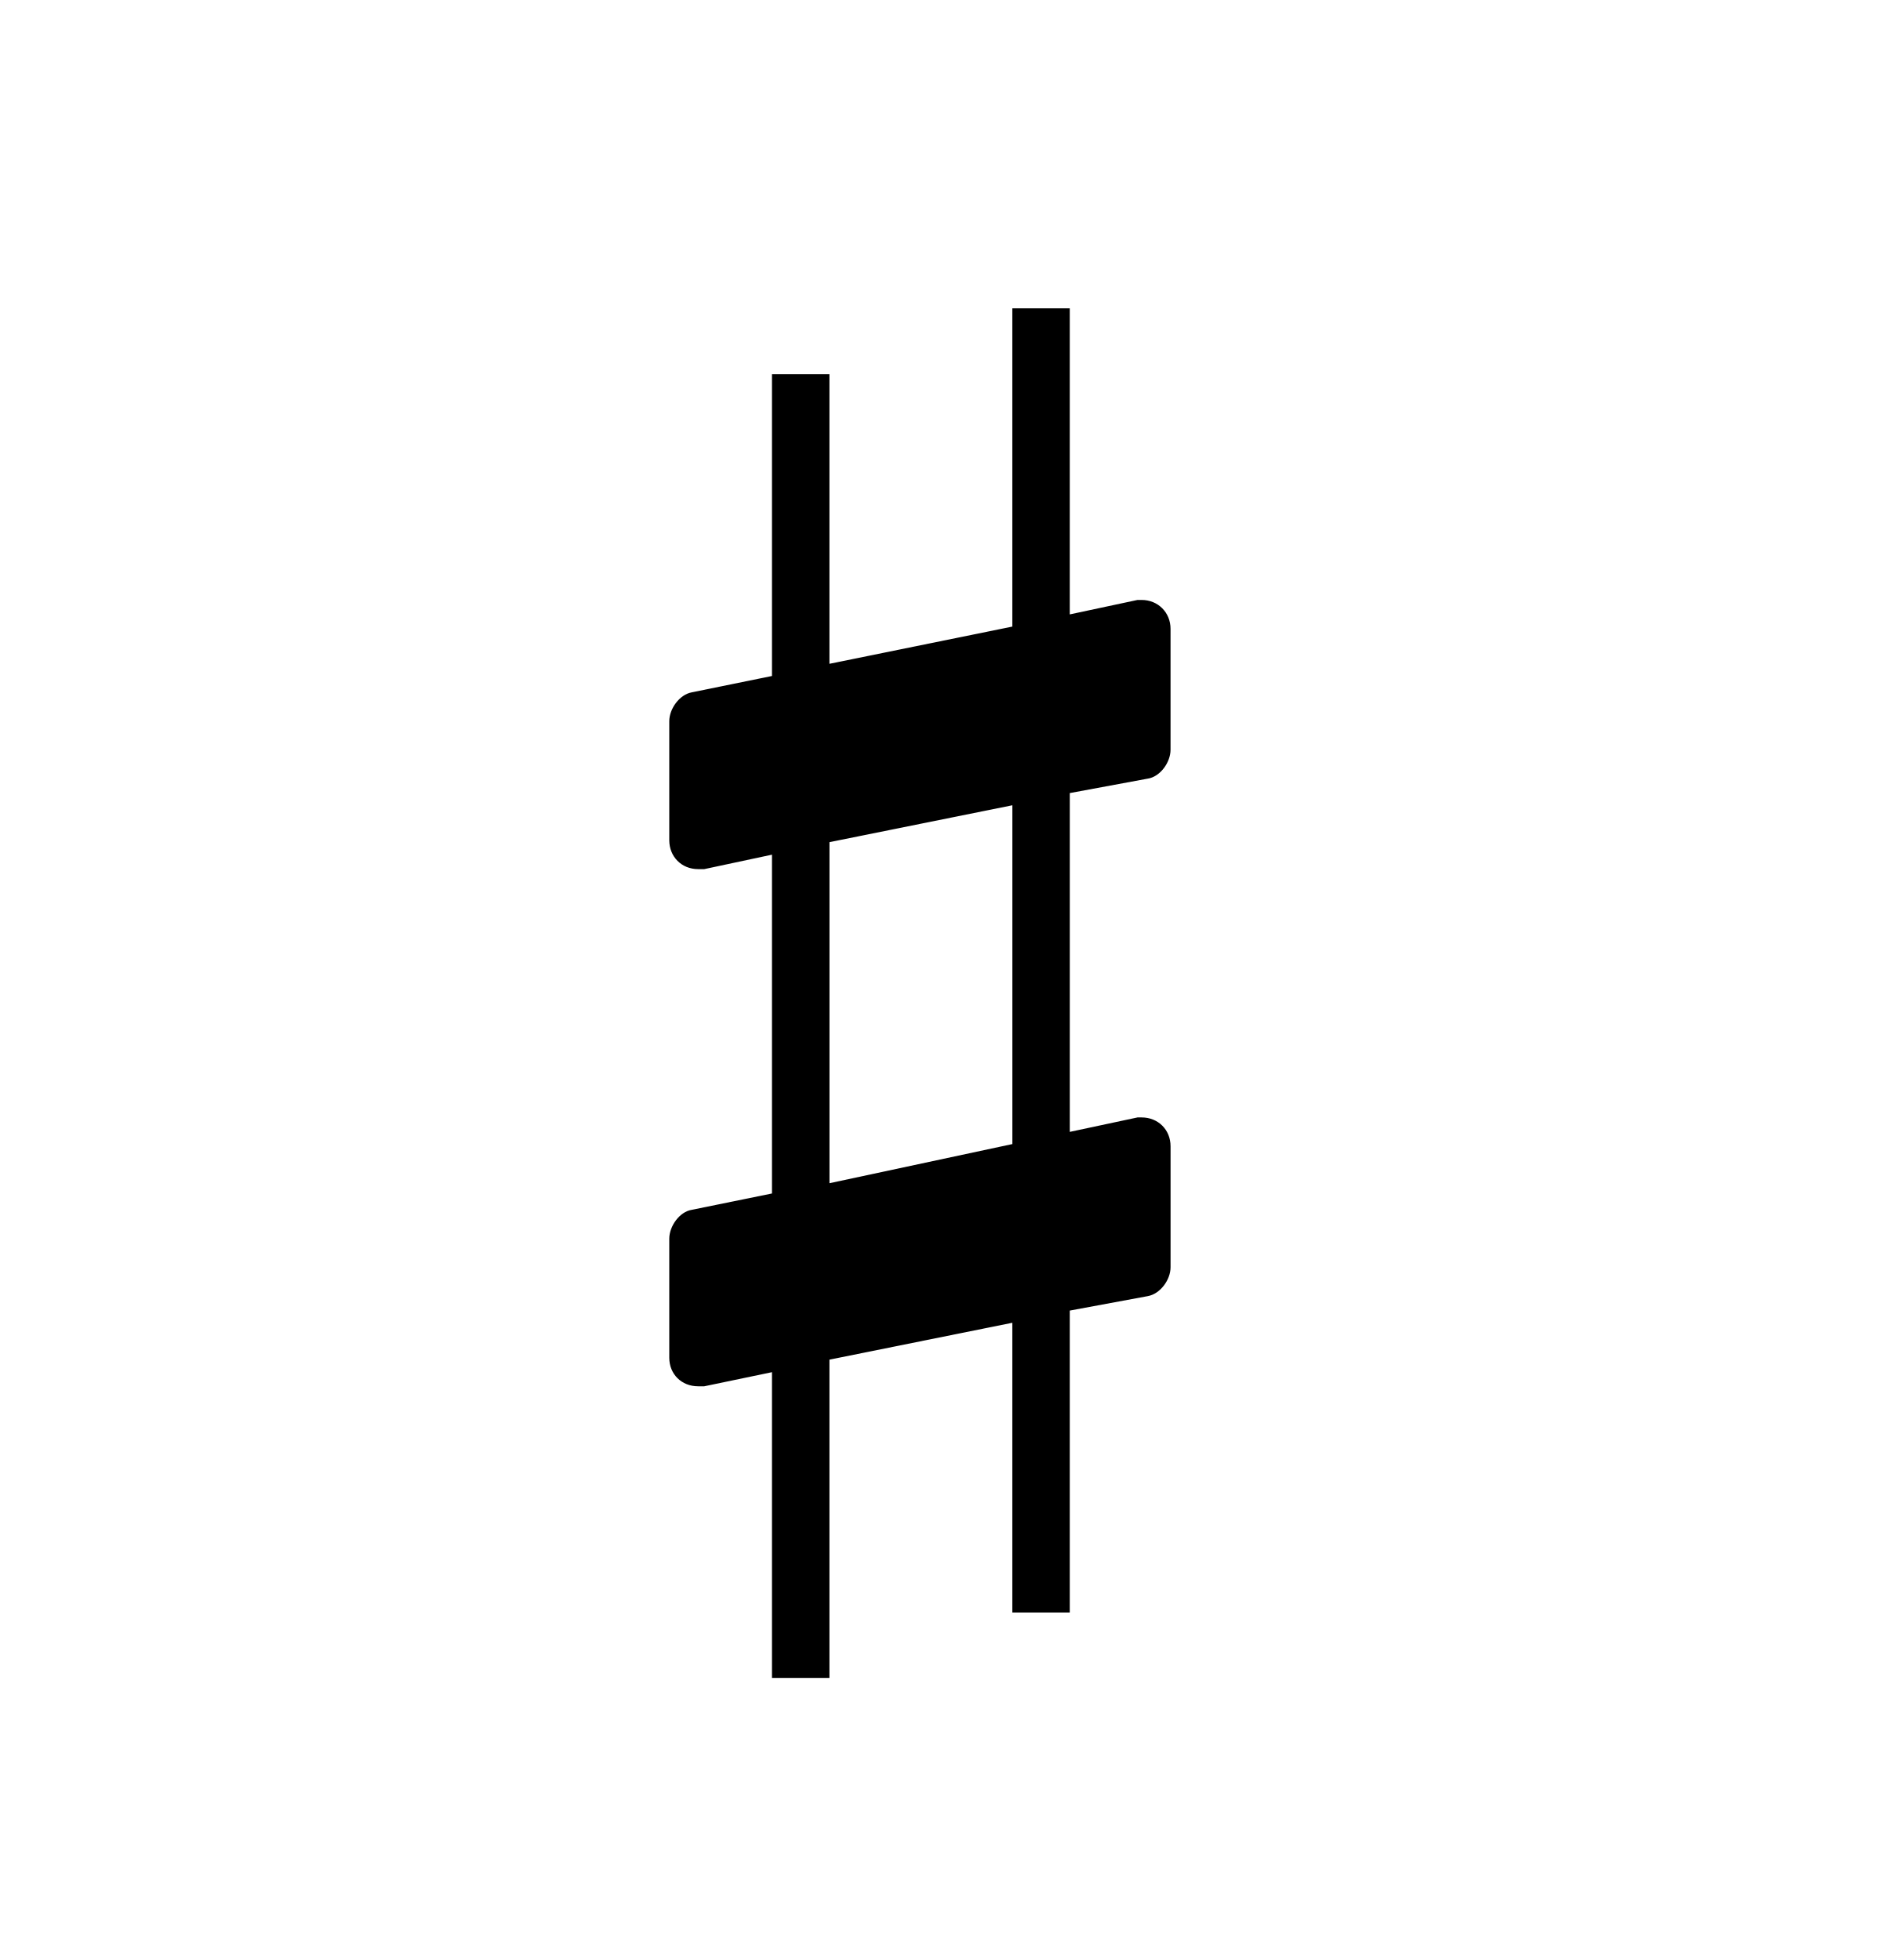
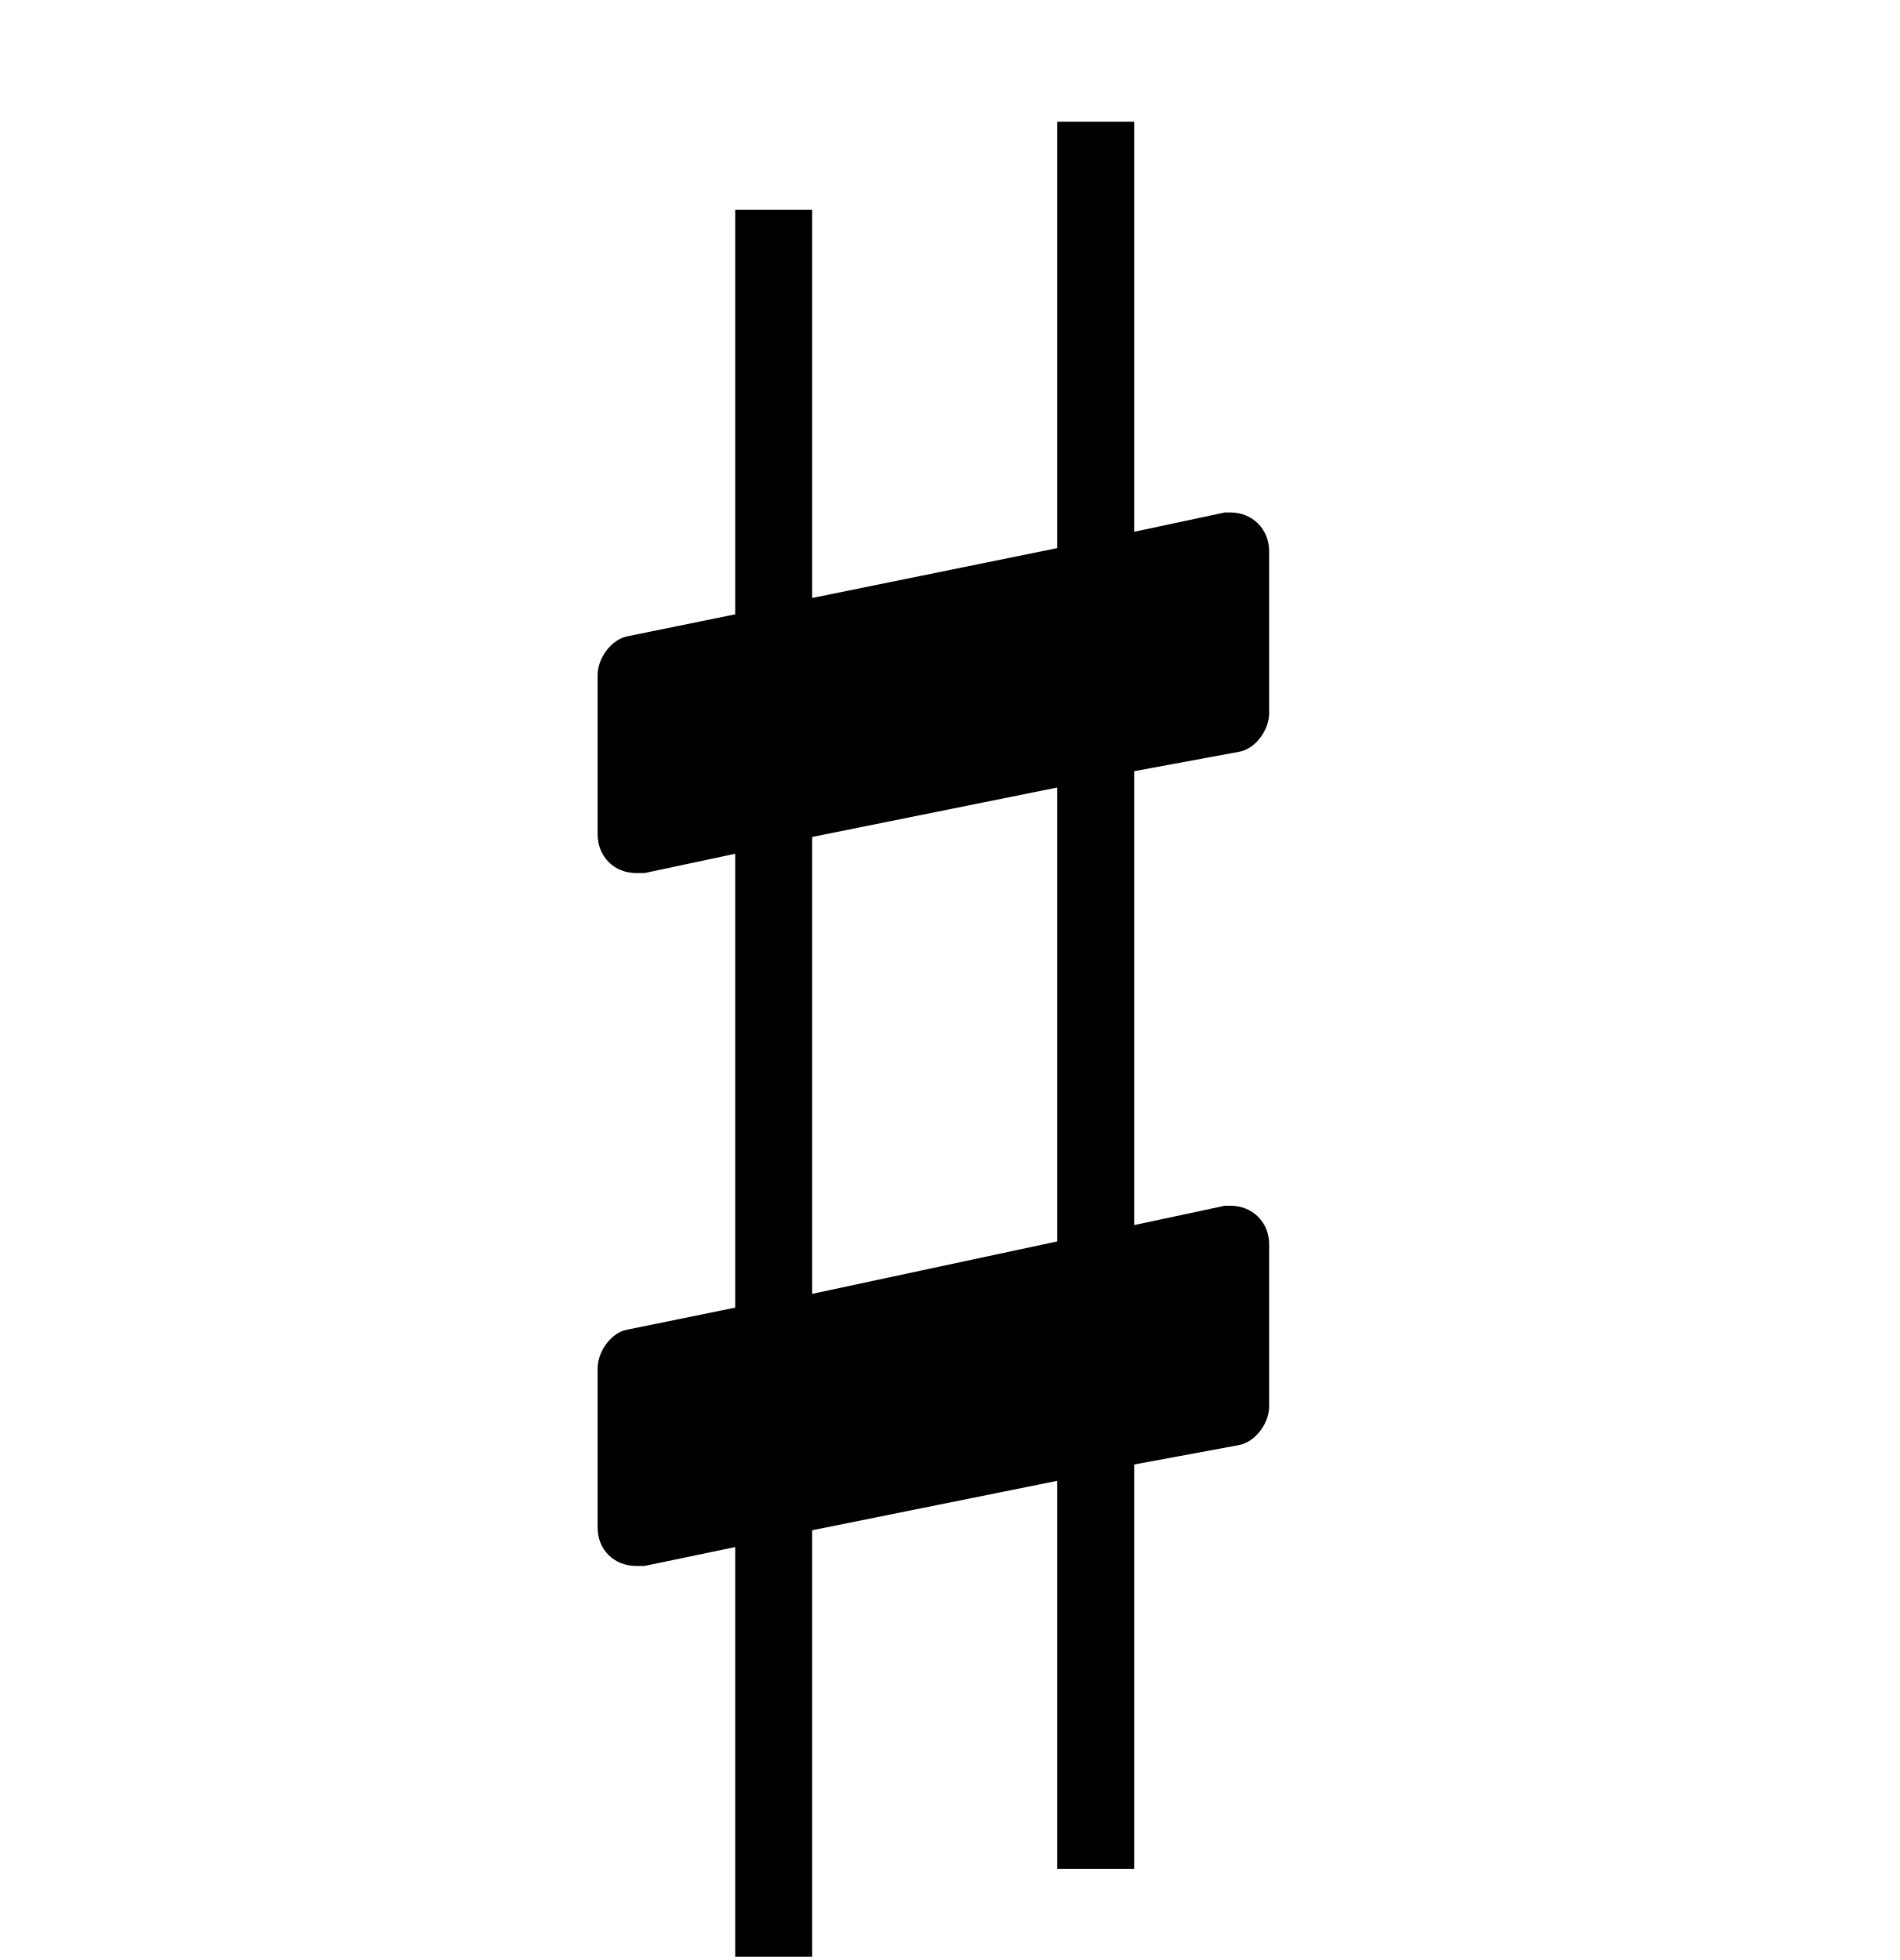
<svg xmlns="http://www.w3.org/2000/svg" width="6.474mm" height="6.681mm" viewBox="0 0 91.752 94.689" version="1.2" id="svg218">
  <defs id="defs218" />
-   <path class="Accidental" d="m 55.436,37.617 c 0.605,-0.093 1.101,-0.79 1.101,-1.395 v -5.843 c 0,-0.79 -0.605,-1.395 -1.395,-1.395 -0.093,0 -0.093,0 -0.201,0 l -3.271,0.698 v -14.787 h -2.775 v 15.376 l -8.835,1.798 v -13.996 h -2.775 v 14.585 l -3.875,0.79 c -0.589,0.108 -1.085,0.79 -1.085,1.395 v 0.202 5.75 -0.202 c 0,0.79 0.589,1.395 1.395,1.395 0.093,0 0.186,0 0.294,0 l 3.271,-0.698 v 16.368 l -3.875,0.79 c -0.589,0.093 -1.085,0.79 -1.085,1.395 v 5.75 c 0,0.79 0.589,1.38 1.395,1.38 0.093,0 0.186,0 0.294,0 l 3.271,-0.682 v 14.771 h 2.775 v -15.376 l 8.835,-1.782 v 13.996 h 2.775 v -14.585 l 3.767,-0.698 c 0.605,-0.108 1.101,-0.79 1.101,-1.395 v -5.843 c 0,-0.806 -0.605,-1.395 -1.395,-1.395 -0.093,0 -0.093,0 -0.201,0 l -3.271,0.698 v -16.368 l 3.767,-0.698 m -15.376,3.069 8.835,-1.782 v 16.368 l -8.835,1.891 v -16.477" id="path82" style="stroke-width:0.992" />
+   <path class="Accidental" d="m 59.826,36.323 c 0.81,-0.125 1.474,-1.059 1.474,-1.869 v -7.828 c 0,-1.059 -0.81,-1.869 -1.869,-1.869 -0.125,0 -0.125,0 -0.27,0 L 54.78,25.691 V 5.881 H 51.063 V 26.48 L 39.227,28.889 V 10.138 H 35.51 v 19.54 l -5.191,1.059 c -0.789,0.145 -1.454,1.059 -1.454,1.869 v 0.27 7.704 -0.27 c 0,1.059 0.789,1.869 1.869,1.869 0.125,0 0.249,0 0.395,0 l 4.381,-0.934 v 21.928 l -5.191,1.059 c -0.789,0.125 -1.454,1.059 -1.454,1.869 v 7.704 c 0,1.059 0.789,1.848 1.869,1.848 0.125,0 0.249,0 0.395,0 l 4.381,-0.914 v 19.789 h 3.717 V 73.928 l 11.836,-2.388 v 18.751 h 3.717 V 70.751 l 5.046,-0.935 c 0.81,-0.145 1.474,-1.059 1.474,-1.869 v -7.828 c 0,-1.08 -0.81,-1.869 -1.869,-1.869 -0.125,0 -0.125,0 -0.27,0 L 54.78,59.185 V 37.257 l 5.046,-0.934 M 39.227,40.434 51.063,38.046 V 59.974 L 39.227,62.507 V 40.434" id="path82" style="stroke-width:1.329" />
  <path class="Rest" d="m 10.912,27.079 c 0.899,0 1.488,-0.682 1.488,-1.488 V 1.488 c 0,-0.79 -0.589,-1.488 -1.488,-1.488 H 1.488 C 0.697,1.0561371e-5 -1.2463381e-6,0.698 -1.2463381e-6,1.488 V 25.591 c 0,0.806 0.698,1.488 1.488,1.488 h 9.424" id="path209-4" style="stroke-width:0.992;fill:#000000;fill-opacity:0" />
  <path class="Rest" d="m 90.264,94.689 c 0.899,0 1.488,-0.682 1.488,-1.488 v -24.102 c 0,-0.79 -0.589,-1.488 -1.488,-1.488 h -9.424 c -0.79,0 -1.488,0.698 -1.488,1.488 v 24.102 c 0,0.806 0.698,1.488 1.488,1.488 h 9.424" id="path209-1-8" style="stroke-width:0.992;fill:#000000;fill-opacity:0" />
</svg>
